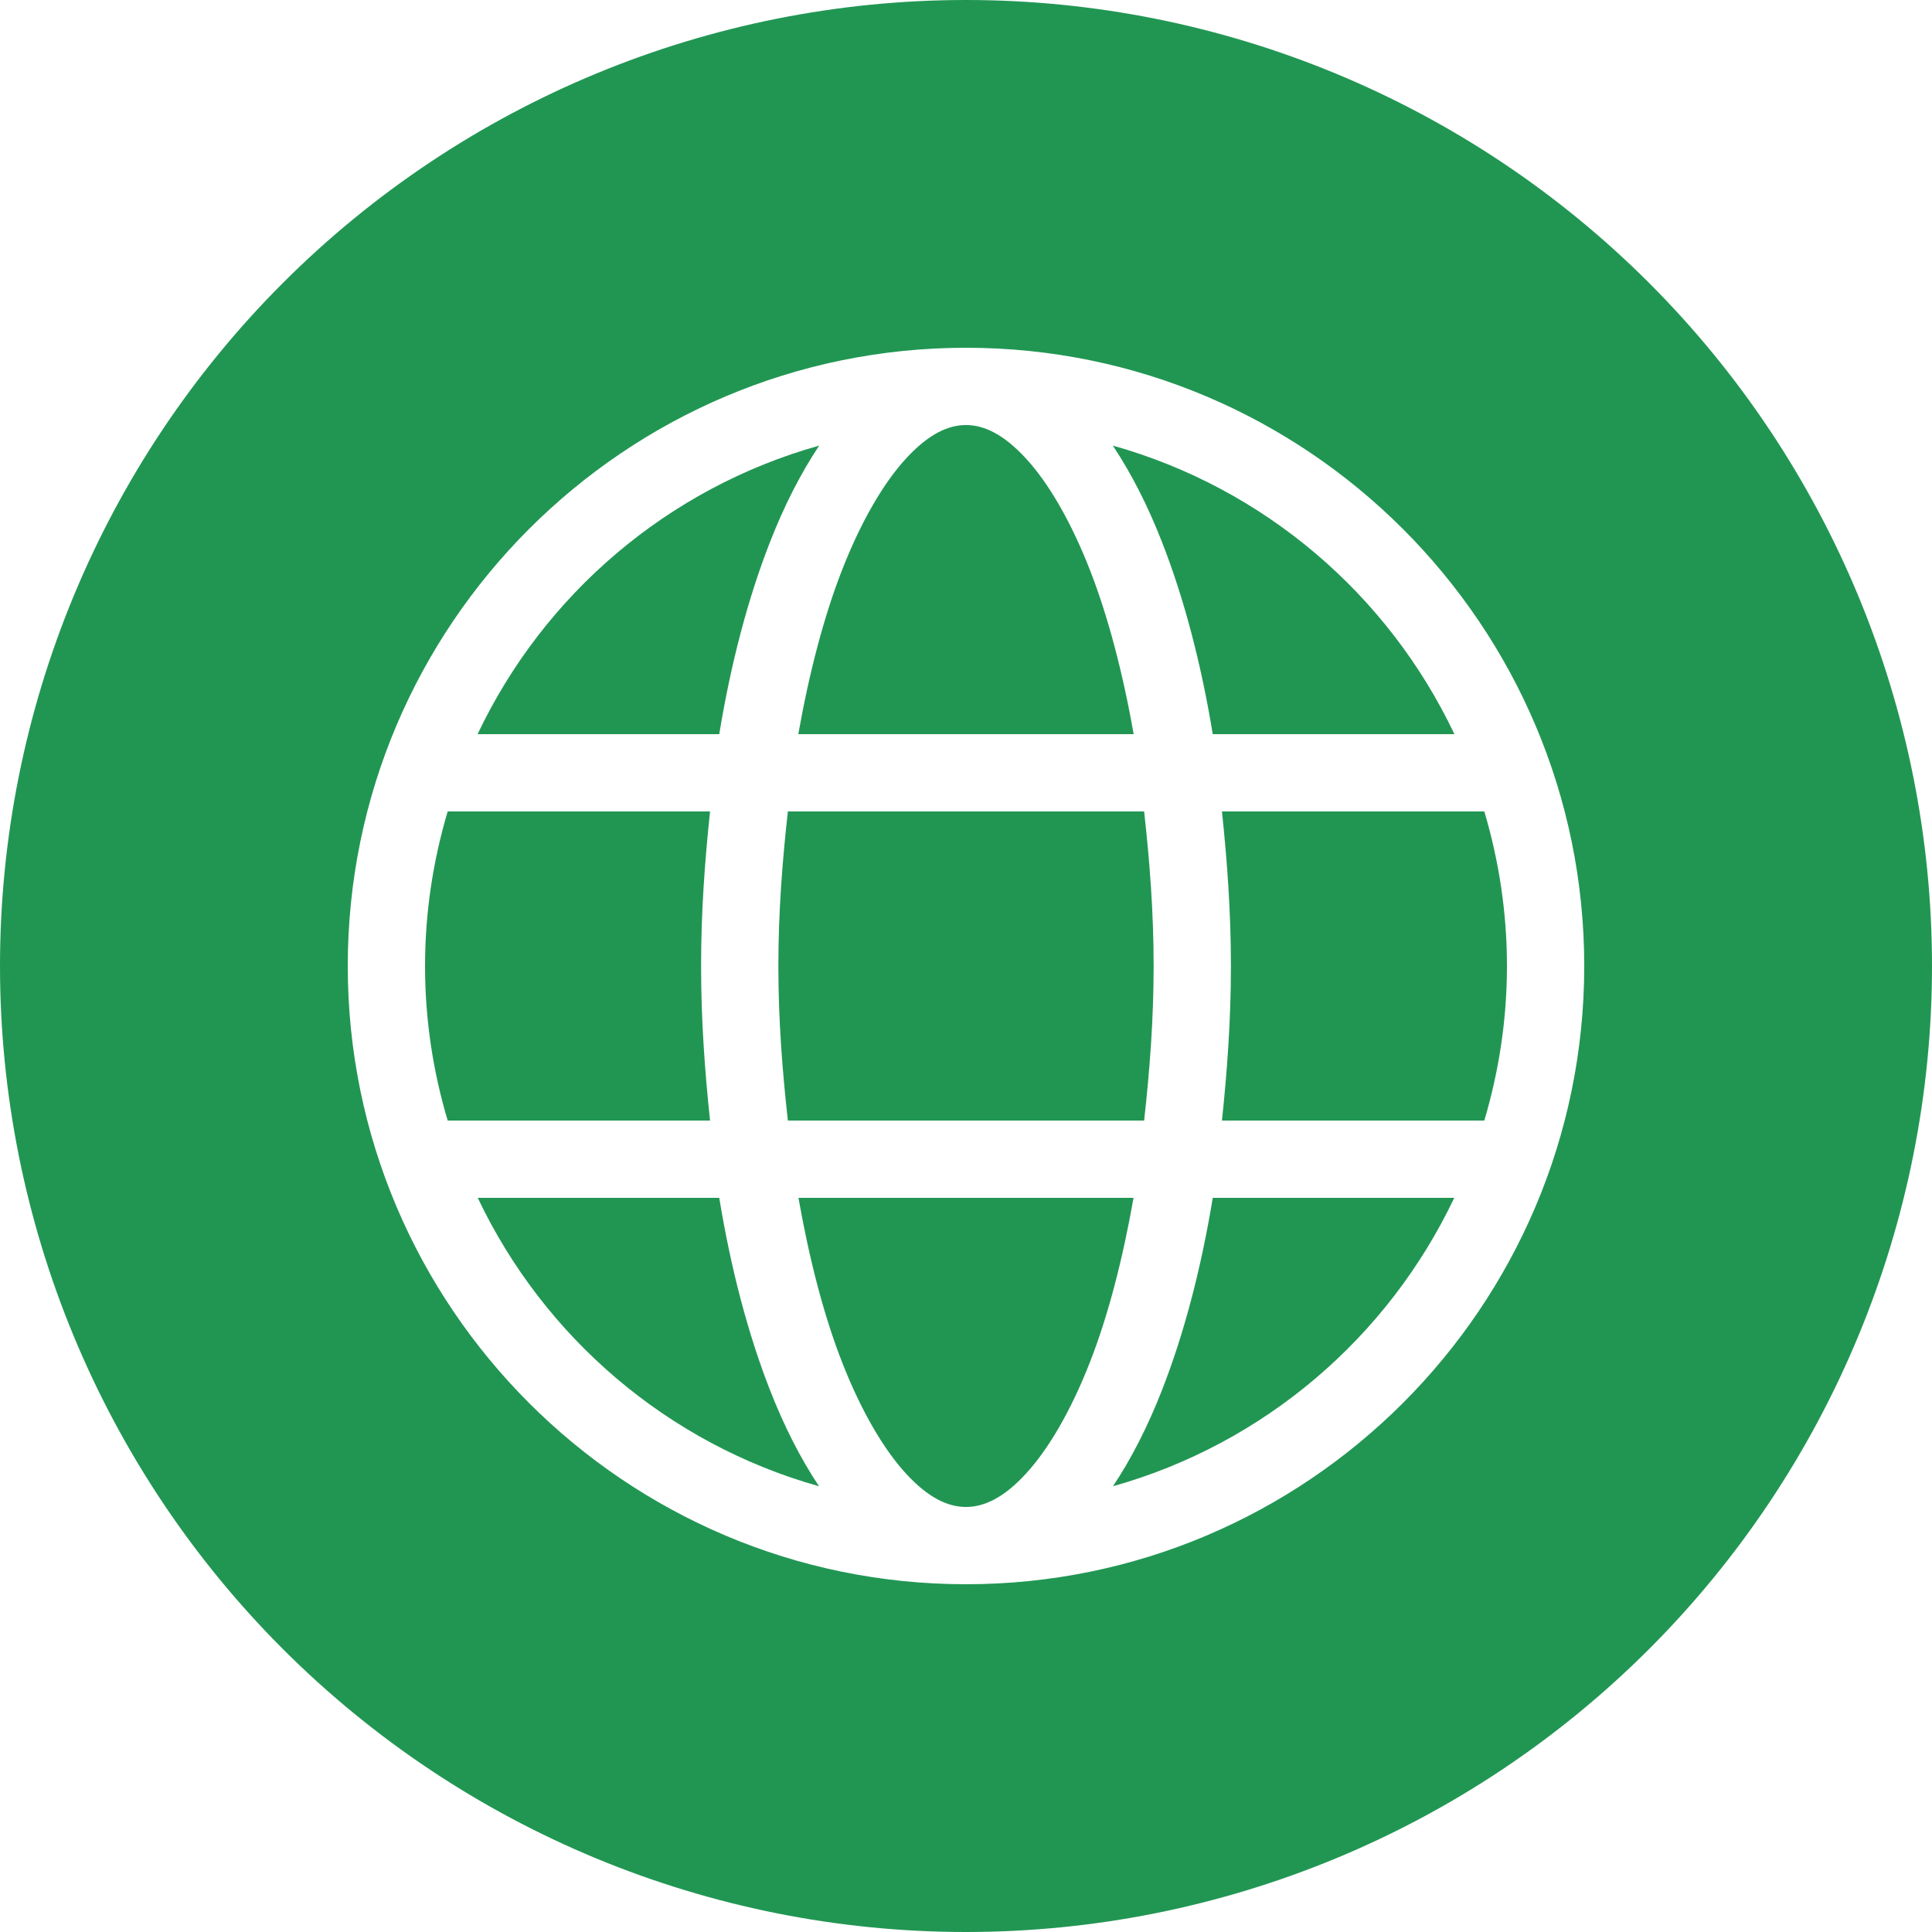
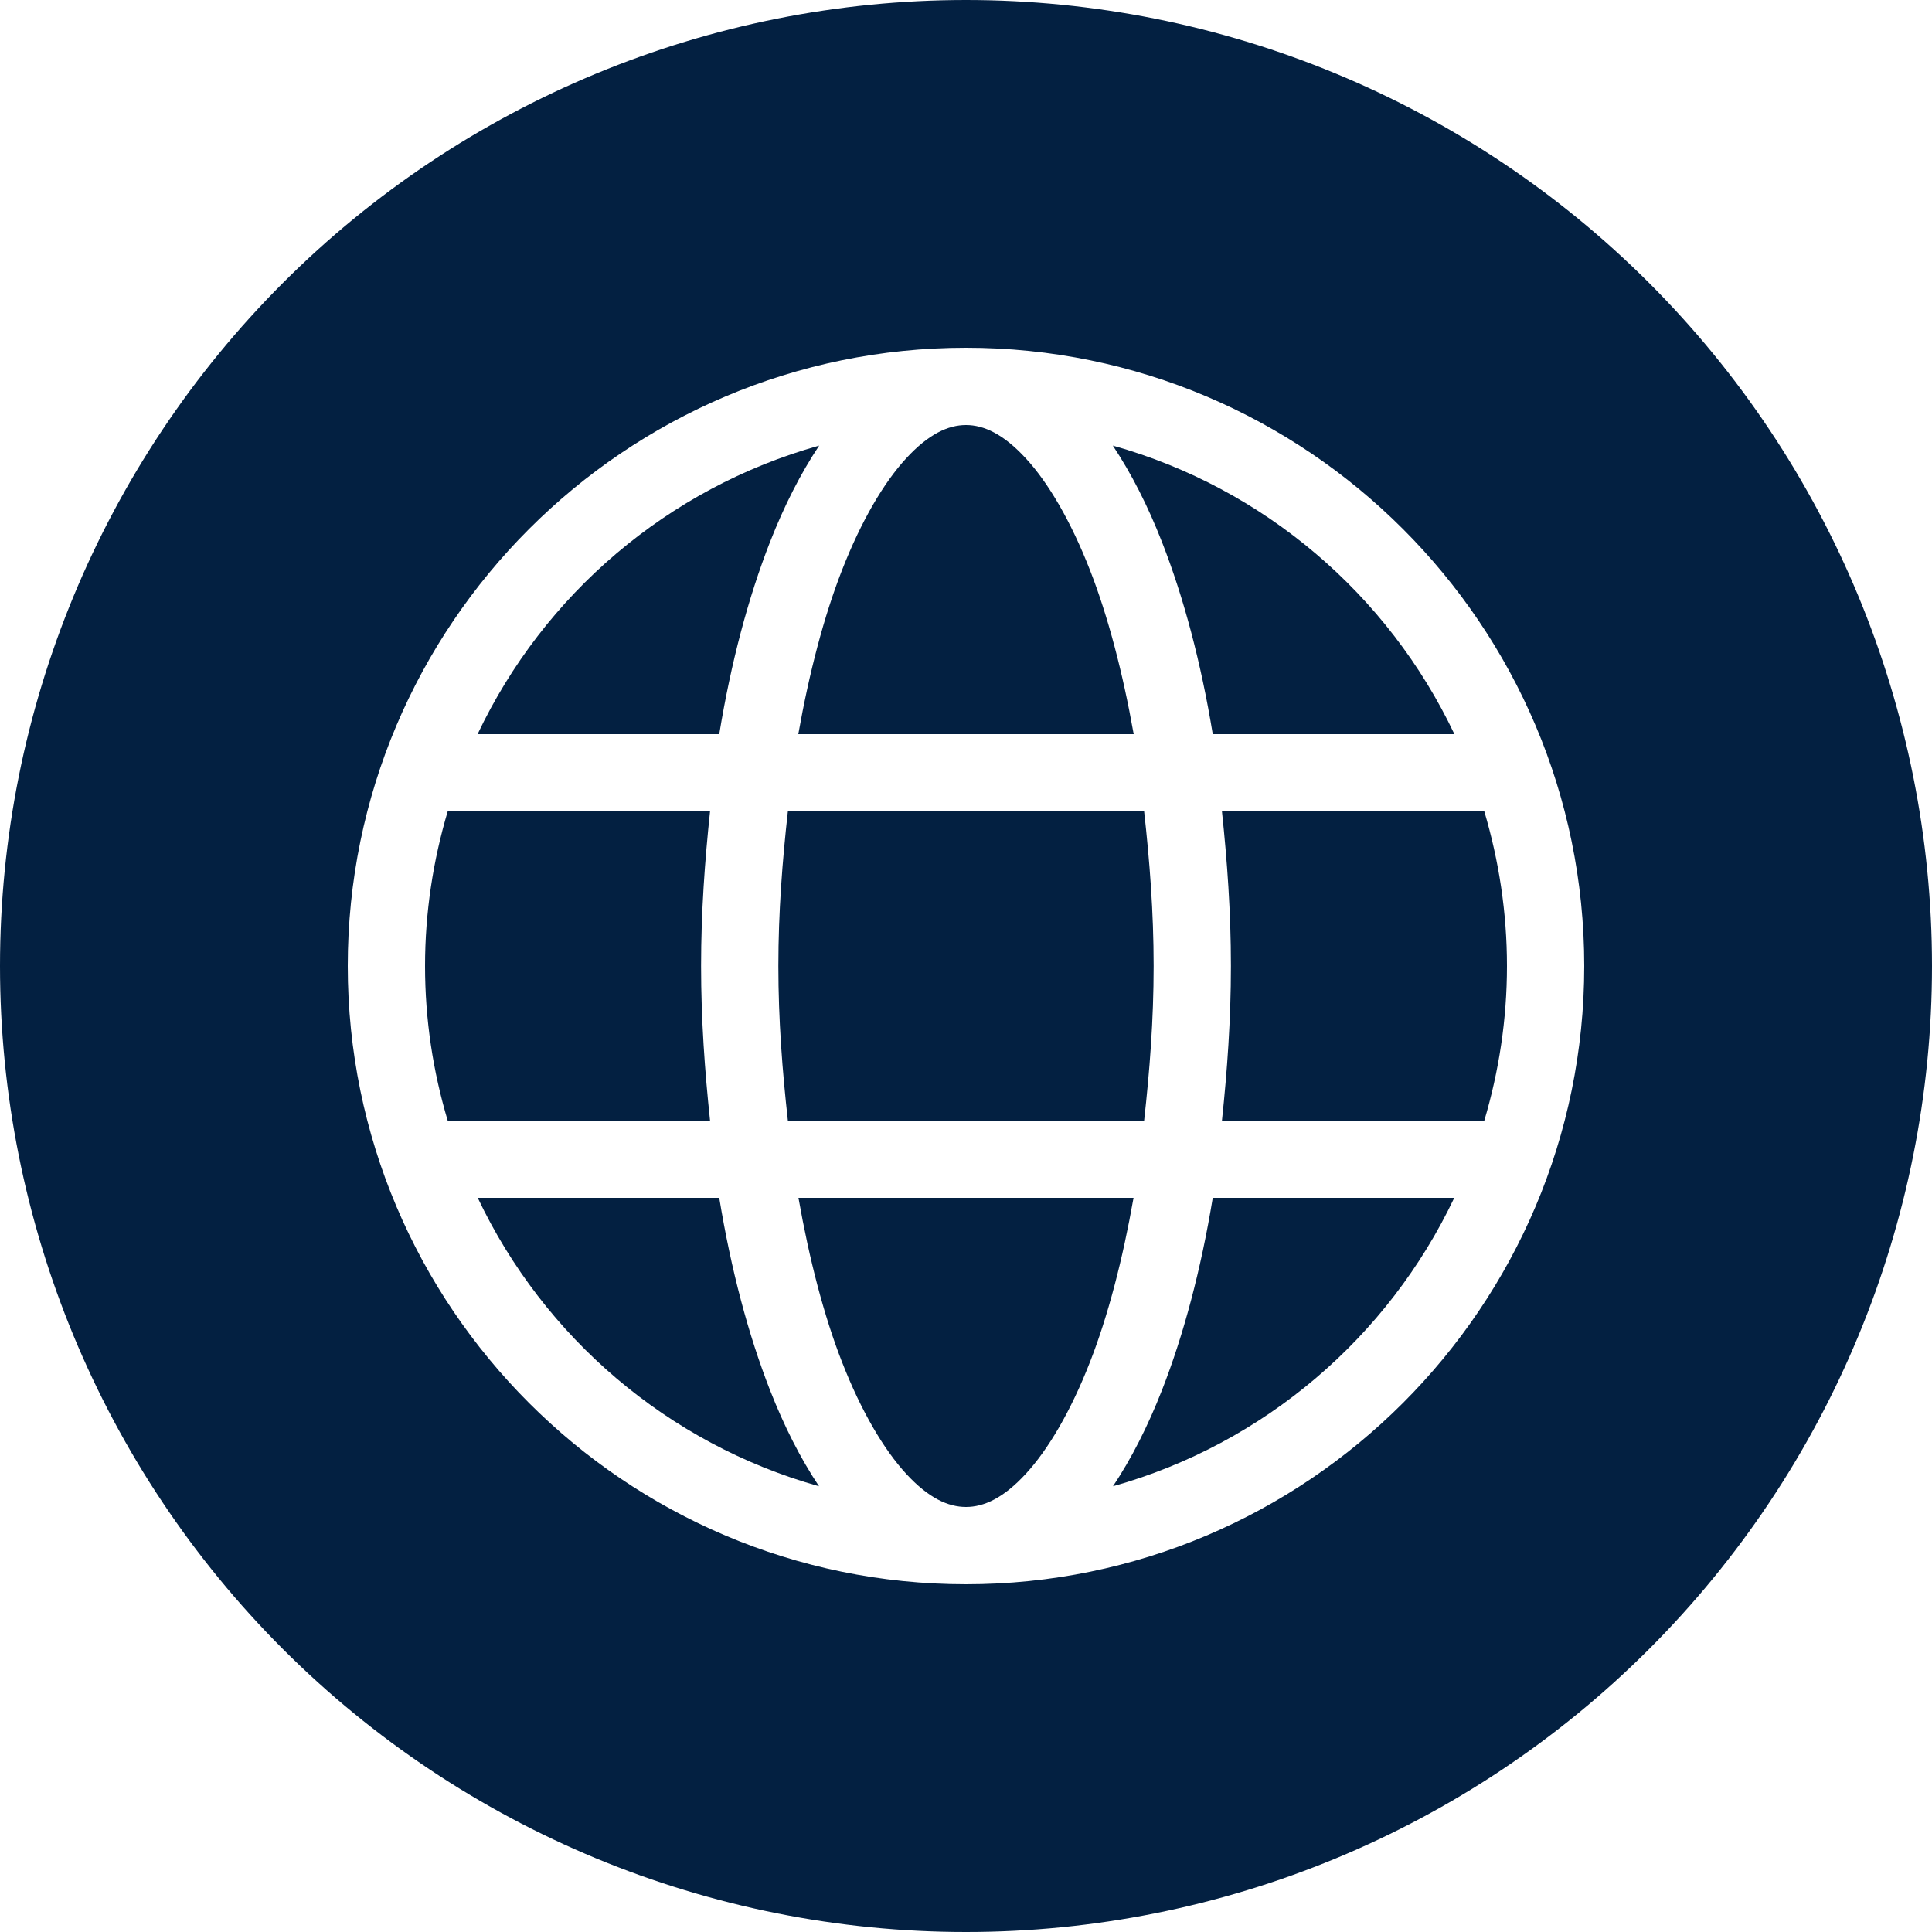
<svg xmlns="http://www.w3.org/2000/svg" xmlns:xlink="http://www.w3.org/1999/xlink" width="25" height="25" viewBox="0 0 25 25" version="1.1">
  <g id="Canvas" transform="translate(-4909 -2705)">
    <g id="noun_376853_cc">
      <g id="Group">
        <g id="Vector">
-           <use xlink:href="#path0_fill" transform="translate(4909 2705)" fill="#219653" />
+           <use xlink:href="#path0_fill" transform="translate(4909 2705)" fill="#032041" />
        </g>
      </g>
    </g>
  </g>
  <defs>
    <path id="path0_fill" fill-rule="evenodd" d="M 12.5 8.88178e-16C 9.185 1.77636e-15 6.005 1.317 3.661 3.661C 1.317 6.005 2.66454e-15 9.185 0 12.5C 3.55271e-15 15.815 1.317 18.995 3.661 21.339C 6.005 23.683 9.185 25 12.5 25C 15.815 25 18.995 23.683 21.339 21.339C 23.683 18.995 25 15.815 25 12.5C 25 9.185 23.683 6.005 21.339 3.661C 18.995 1.317 15.815 1.44329e-15 12.5 0L 12.5 8.88178e-16ZM 12.5 4.5C 16.912 4.5 20.5 8.088 20.5 12.5C 20.5 16.912 16.912 20.5 12.5 20.5C 8.088 20.5 4.5 16.912 4.5 12.5C 4.5 8.088 8.088 4.5 12.5 4.5ZM 12.5 5.5C 12.269 5.5 12.015 5.617 11.727 5.93C 11.438 6.242 11.144 6.741 10.895 7.379C 10.662 7.976 10.472 8.7 10.33 9.5L 14.67 9.5C 14.528 8.7 14.338 7.976 14.105 7.379C 13.856 6.741 13.562 6.242 13.273 5.93C 12.985 5.617 12.731 5.5 12.5 5.5ZM 10.6 5.766C 8.641 6.316 7.037 7.693 6.18 9.5L 9.307 9.5C 9.459 8.574 9.682 7.734 9.963 7.016C 10.148 6.542 10.361 6.126 10.6 5.766ZM 14.4 5.766C 14.639 6.126 14.852 6.542 15.037 7.016C 15.318 7.734 15.541 8.574 15.693 9.5L 18.82 9.5C 17.963 7.693 16.359 6.316 14.4 5.766ZM 5.793 10.5C 5.605 11.134 5.5 11.804 5.5 12.5C 5.5 13.196 5.604 13.866 5.793 14.5L 9.188 14.5C 9.12 13.857 9.072 13.196 9.072 12.5C 9.072 11.804 9.12 11.143 9.188 10.5L 5.793 10.5ZM 10.195 10.5C 10.124 11.138 10.072 11.801 10.072 12.5C 10.072 13.2 10.124 13.861 10.195 14.5L 14.805 14.5C 14.876 13.861 14.928 13.2 14.928 12.5C 14.928 11.801 14.876 11.138 14.805 10.5L 10.195 10.5ZM 15.812 10.5C 15.88 11.143 15.928 11.804 15.928 12.5C 15.928 13.196 15.88 13.857 15.812 14.5L 19.207 14.5C 19.395 13.866 19.5 13.196 19.5 12.5C 19.5 11.804 19.395 11.134 19.207 10.5L 15.812 10.5ZM 6.182 15.5C 7.039 17.305 8.641 18.682 10.598 19.232C 10.359 18.873 10.148 18.459 9.963 17.986C 9.682 17.268 9.459 16.426 9.307 15.5L 6.182 15.5ZM 10.332 15.5C 10.473 16.3 10.662 17.027 10.895 17.623C 11.144 18.262 11.438 18.759 11.727 19.072C 12.015 19.385 12.269 19.5 12.5 19.5C 12.731 19.5 12.985 19.385 13.273 19.072C 13.562 18.759 13.856 18.262 14.105 17.623C 14.338 17.027 14.527 16.3 14.668 15.5L 10.332 15.5ZM 15.693 15.5C 15.541 16.426 15.318 17.268 15.037 17.986C 14.852 18.459 14.641 18.873 14.402 19.232C 16.359 18.682 17.961 17.305 18.818 15.5L 15.693 15.5Z" />
  </defs>
</svg>
